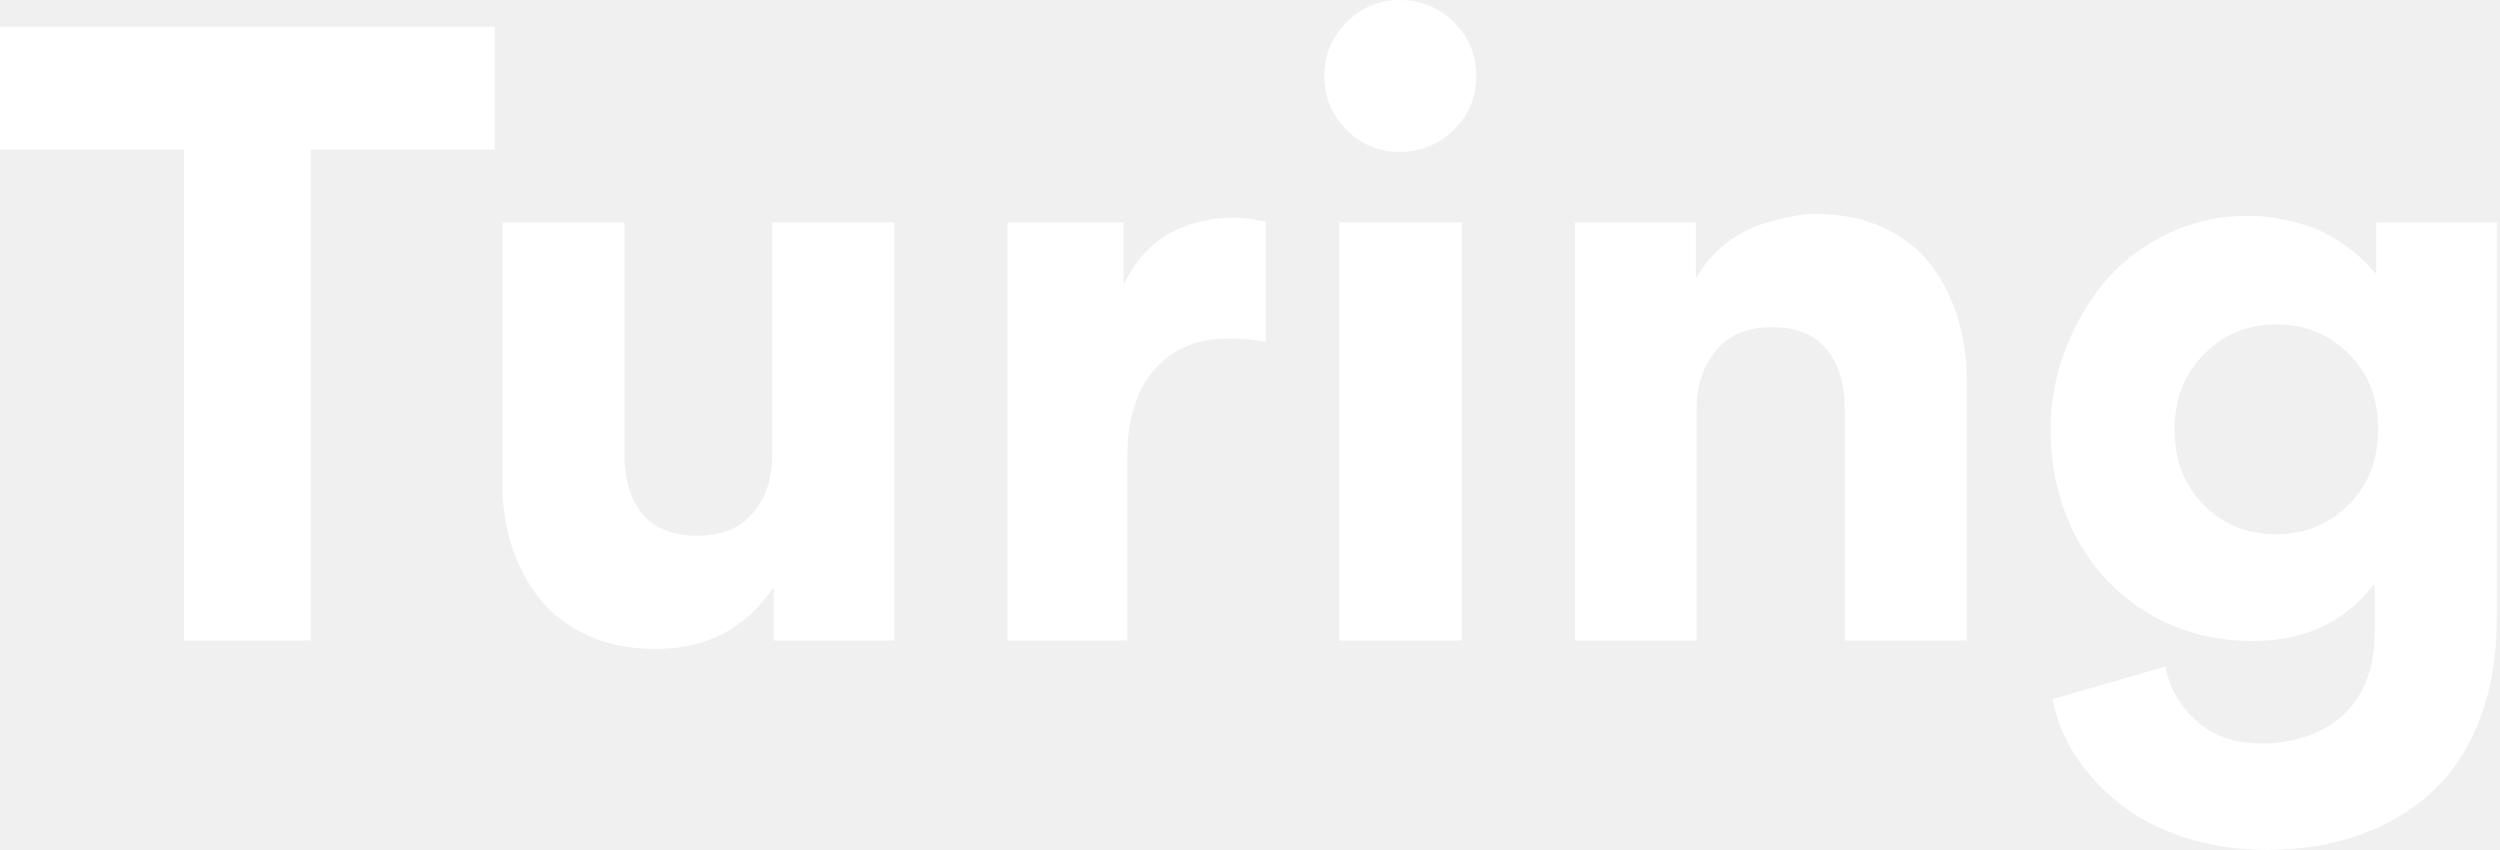
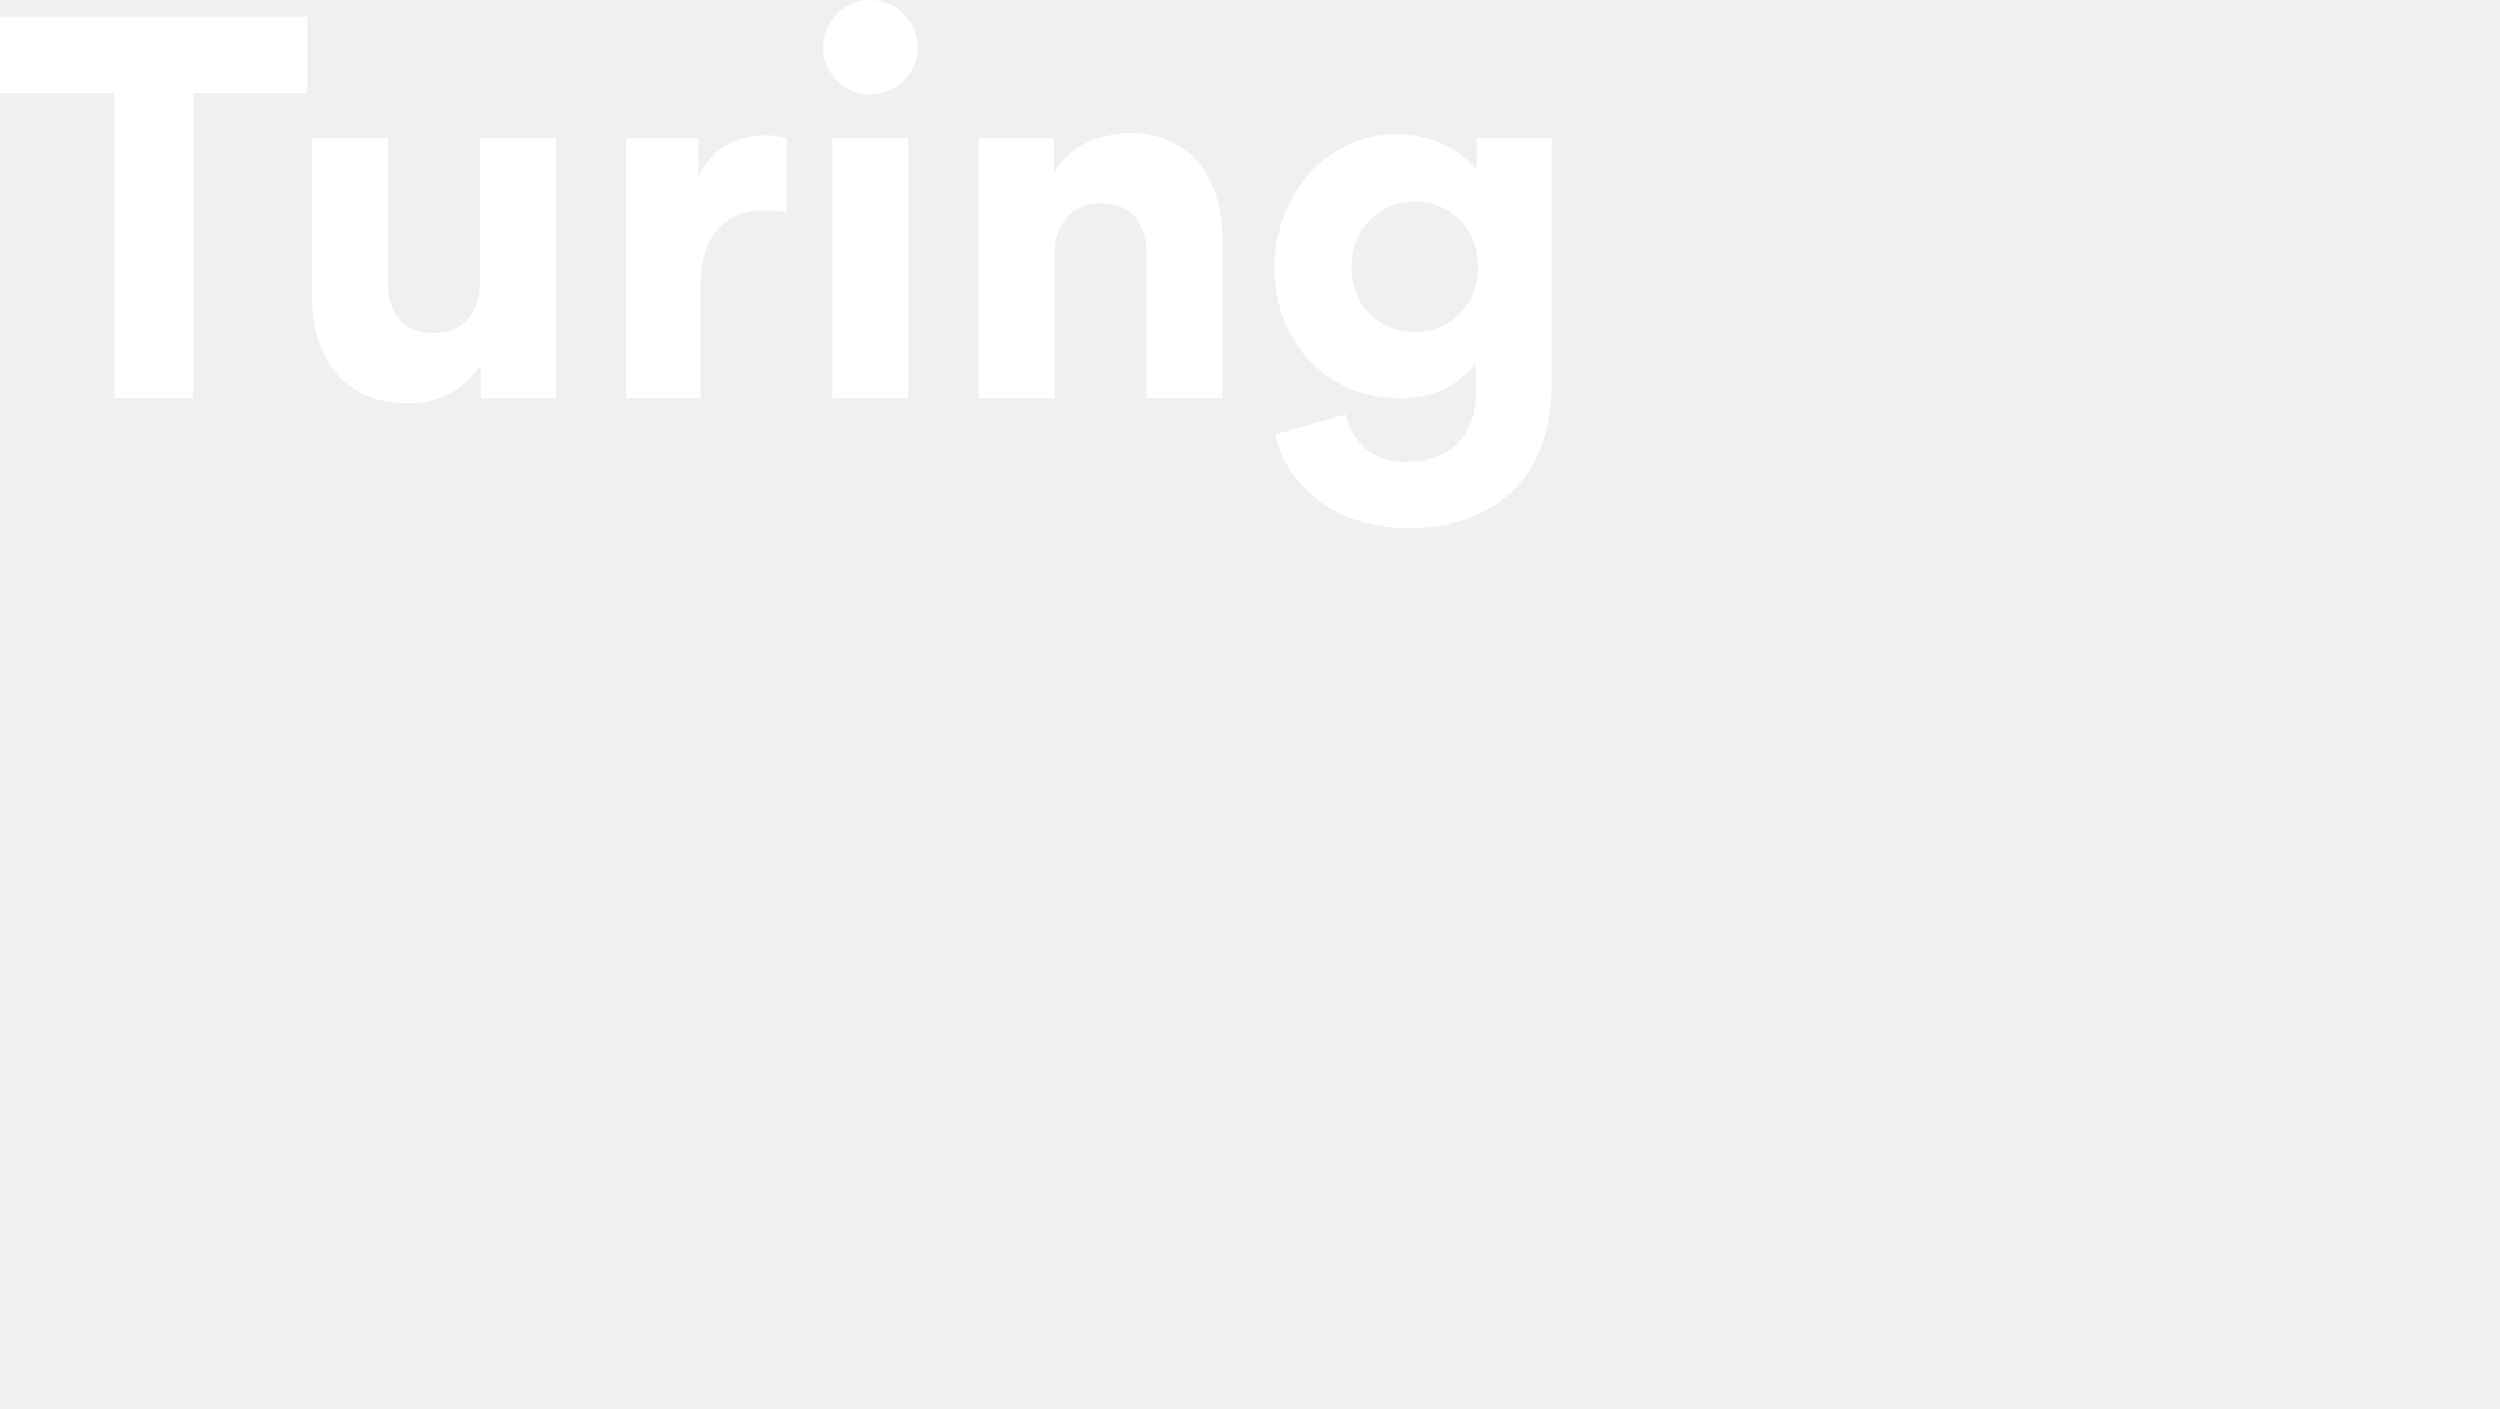
- <svg xmlns="http://www.w3.org/2000/svg" width="353" height="120" viewBox="0 0 353 120" fill="none">
+ <svg xmlns="http://www.w3.org/2000/svg" width="568" height="320" viewBox="0 0 568 320" fill="none">
  <path fill-rule="evenodd" clip-rule="evenodd" d="M331.635 71.266C328.862 74.039 325.439 75.426 321.369 75.426C317.299 75.426 313.895 74.049 311.158 71.293C308.42 68.538 307.051 64.98 307.051 60.622C307.051 56.336 308.438 52.797 311.211 50.005C313.985 47.213 317.389 45.817 321.423 45.818C325.493 45.818 328.906 47.205 331.662 49.978C334.417 52.752 335.795 56.281 335.795 60.567C335.795 64.926 334.408 68.493 331.635 71.266ZM335.526 31.391V38.523H335.309C333.953 36.875 332.36 35.437 330.582 34.255C328.835 33.103 327.115 32.274 325.422 31.77C323.729 31.265 322.269 30.923 321.045 30.744C319.865 30.567 318.673 30.477 317.479 30.473C313.337 30.473 309.492 31.337 305.944 33.066C302.396 34.795 299.442 37.083 297.083 39.929C294.723 42.775 292.877 45.99 291.544 49.573C290.221 53.106 289.544 56.849 289.546 60.622C289.546 66.133 290.726 71.158 293.085 75.696C295.445 80.234 298.813 83.836 303.189 86.502C307.564 89.168 312.526 90.5 318.073 90.5C325.385 90.5 331.058 87.871 335.094 82.612H335.309V89.366C335.309 92.031 334.877 94.381 334.013 96.417C333.148 98.451 331.968 100.081 330.474 101.306C328.976 102.532 327.263 103.467 325.422 104.062C323.548 104.674 321.55 104.979 319.425 104.98C315.607 104.98 312.518 103.926 310.159 101.819C307.798 99.712 306.33 97.146 305.755 94.121L289.817 98.713C290.32 101.485 291.383 104.124 293.004 106.628C294.624 109.131 296.686 111.391 299.19 113.409C301.694 115.425 304.755 117.028 308.375 118.218C311.995 119.405 315.912 119.999 320.127 120C324.845 120 329.167 119.307 333.094 117.921C337.021 116.534 340.434 114.517 343.333 111.869C346.233 109.221 348.493 105.808 350.113 101.63C351.733 97.451 352.544 92.715 352.545 87.42V31.391H335.526ZM277.713 90.446V53.706C277.713 50.572 277.29 47.628 276.443 44.872C275.597 42.117 274.336 39.631 272.662 37.416C270.986 35.201 268.753 33.445 265.961 32.148C263.17 30.851 259.955 30.202 256.318 30.203C255.489 30.203 254.49 30.302 253.319 30.5C252.148 30.698 250.68 31.067 248.914 31.608C247.15 32.148 245.421 33.067 243.728 34.363C242.056 35.637 240.659 37.236 239.623 39.063H239.46V31.391H222.386V90.446H239.568V57.65C239.568 54.408 240.478 51.689 242.296 49.492C244.115 47.295 246.754 46.196 250.213 46.195C253.634 46.195 256.2 47.24 257.911 49.329C259.623 51.418 260.477 54.192 260.477 57.65V90.446H277.713ZM206.394 90.446H189.104V31.391H206.394V90.446ZM197.588 21.45C200.613 21.45 203.18 20.405 205.286 18.316C207.393 16.227 208.446 13.706 208.447 10.752C208.447 7.763 207.393 5.224 205.286 3.134C203.179 1.046 200.613 0.001 197.588 0C194.705 0 192.22 1.054 190.131 3.161C188.042 5.269 186.997 7.799 186.998 10.752C186.998 13.706 188.042 16.227 190.131 18.316C192.22 20.405 194.705 21.45 197.588 21.45ZM174.084 30.743C170.806 30.743 167.825 31.481 165.142 32.958C162.459 34.436 160.343 36.777 158.793 39.982H158.631V31.391H142.261V90.446H159.172V64.566C159.172 59.199 160.451 55.066 163.008 52.167C165.565 49.267 168.969 47.817 173.22 47.816C175.381 47.816 177.218 47.96 178.731 48.248V31.337C177.214 30.941 175.652 30.741 174.084 30.743ZM70.941 31.391V68.456C70.941 71.554 71.391 74.471 72.292 77.209C73.192 79.946 74.507 82.405 76.237 84.584C77.966 86.764 80.234 88.484 83.044 89.744C85.853 91.004 89.041 91.635 92.606 91.635C99.702 91.635 105.196 88.789 109.087 83.098H109.248V90.446H126.268V31.391H109.031V64.296C109.031 67.574 108.131 70.285 106.33 72.427C104.529 74.571 101.9 75.642 98.442 75.642C94.984 75.642 92.409 74.616 90.716 72.563C89.023 70.51 88.177 67.754 88.177 64.296V31.391H70.941ZM43.872 21.126H69.86V3.783H0V21.126H25.988V90.446H43.872V21.126Z" fill="white" />
</svg>
